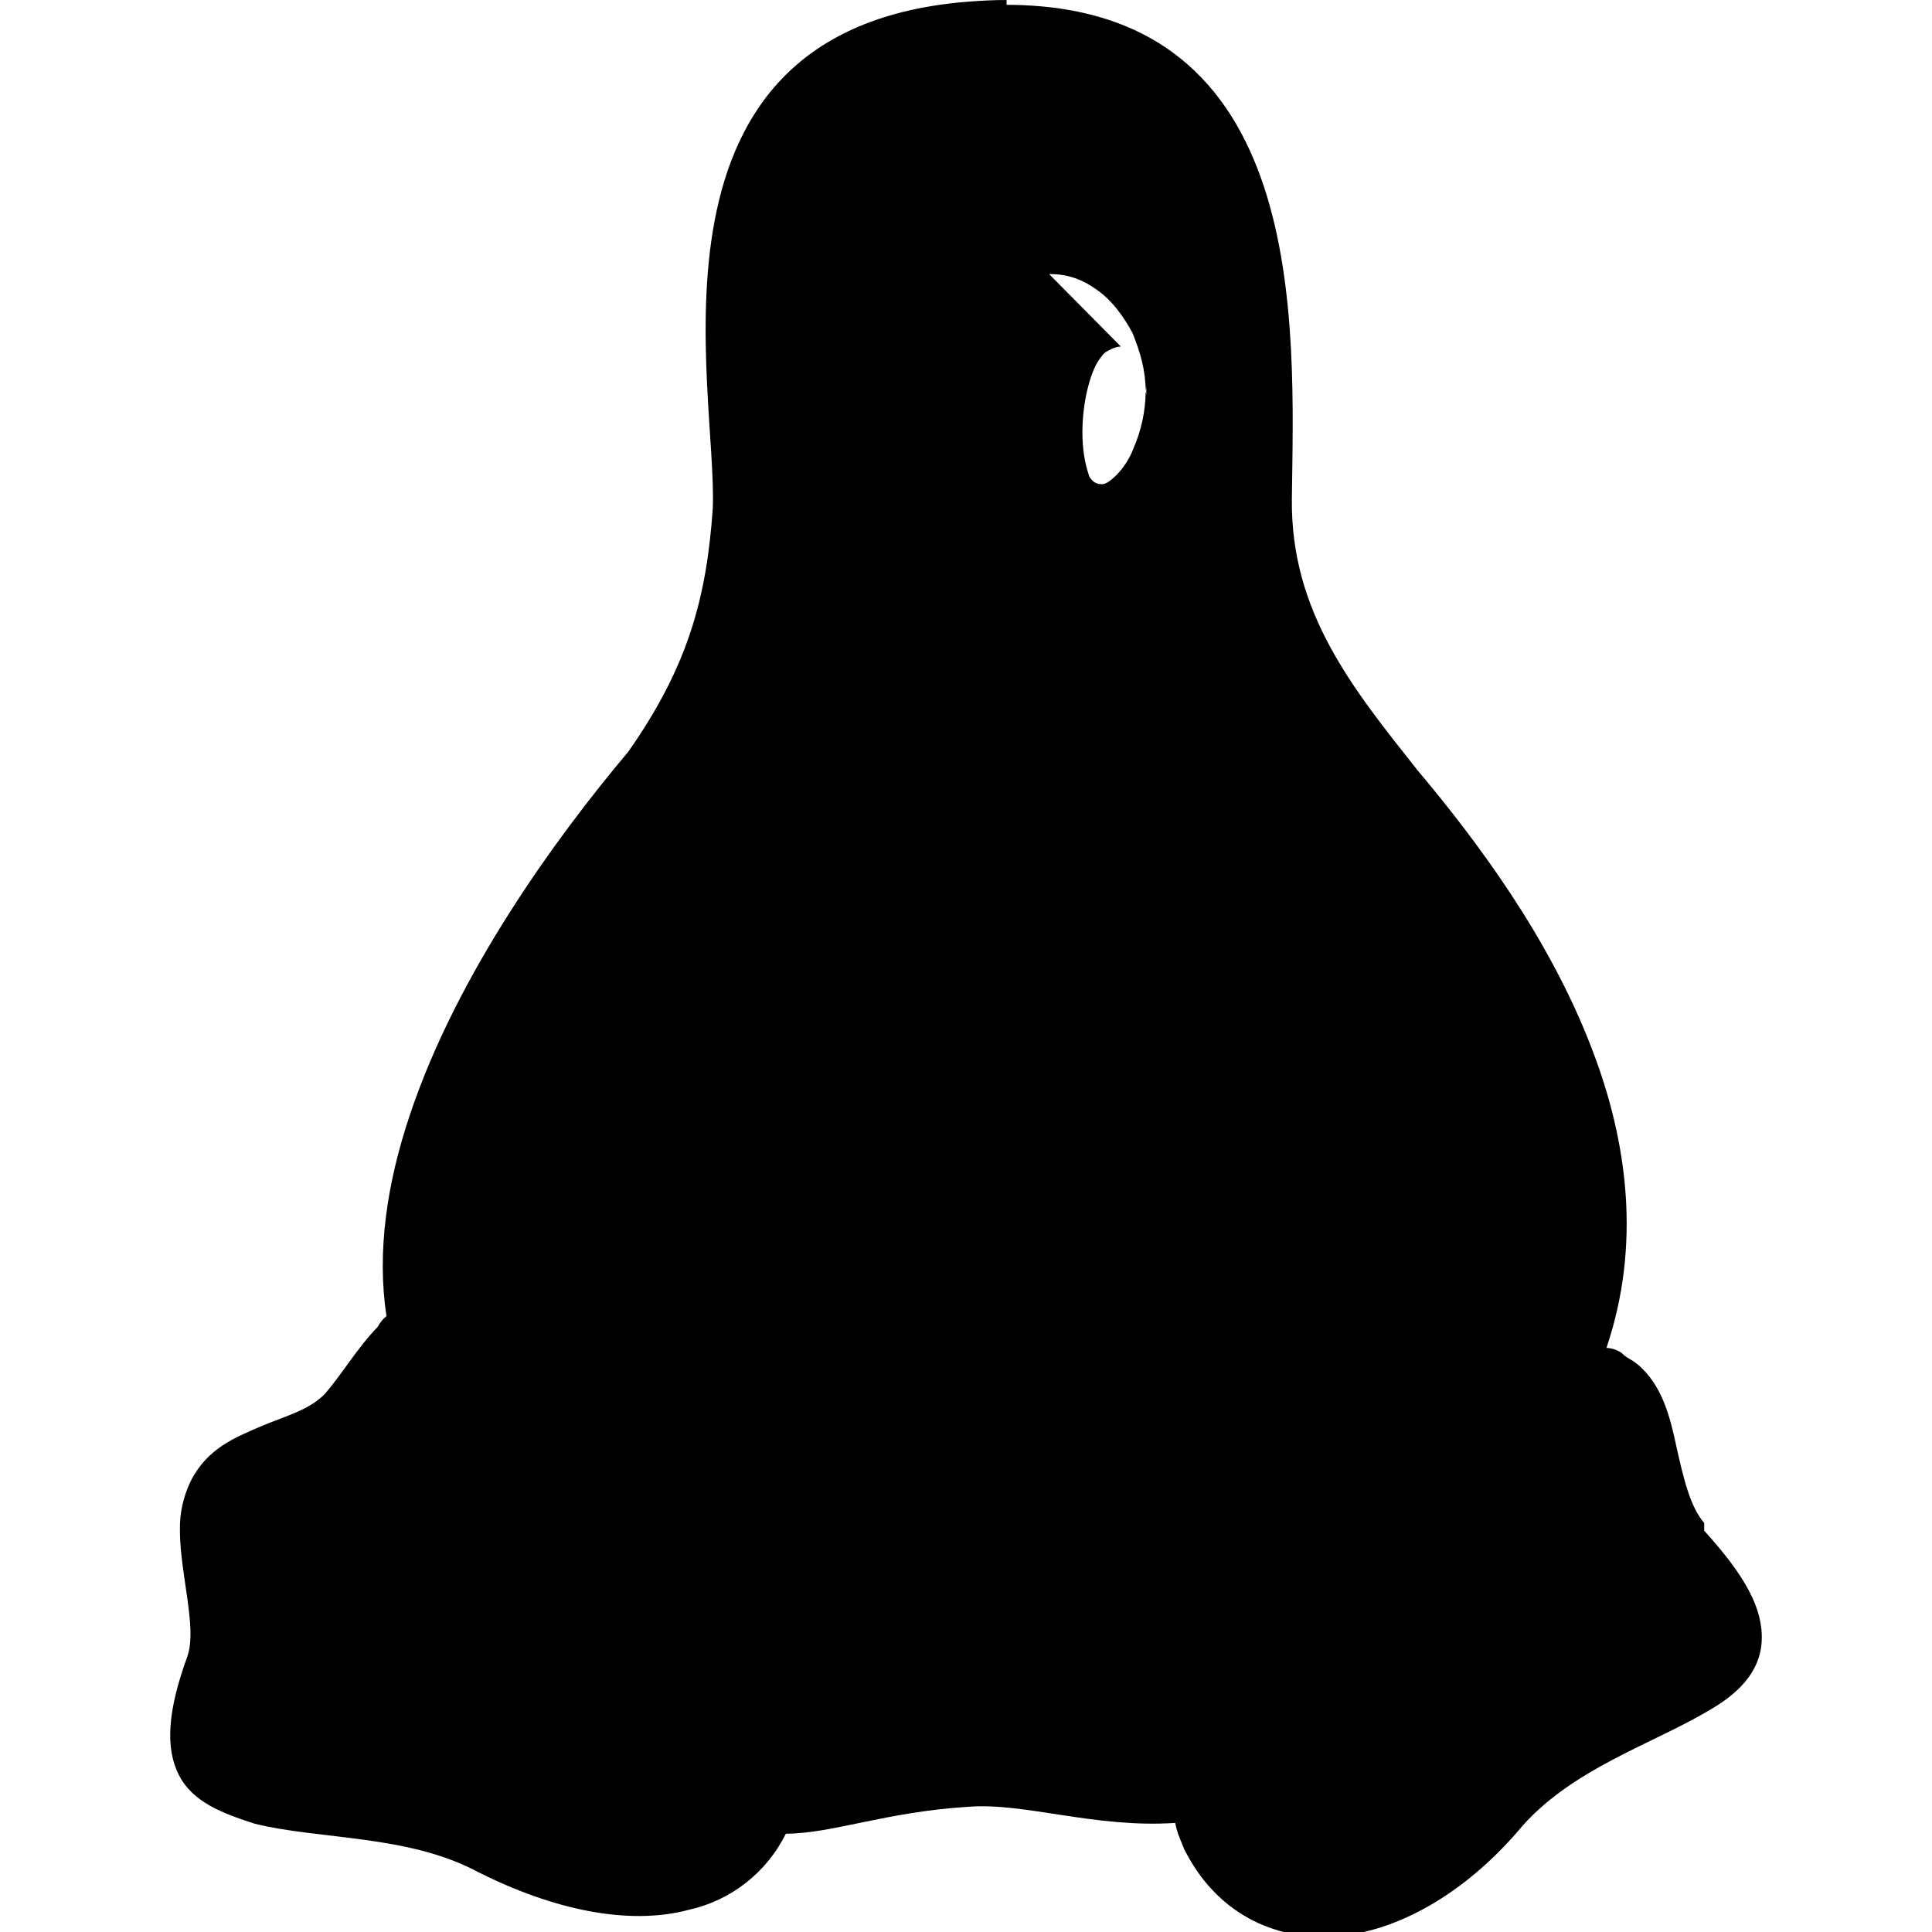
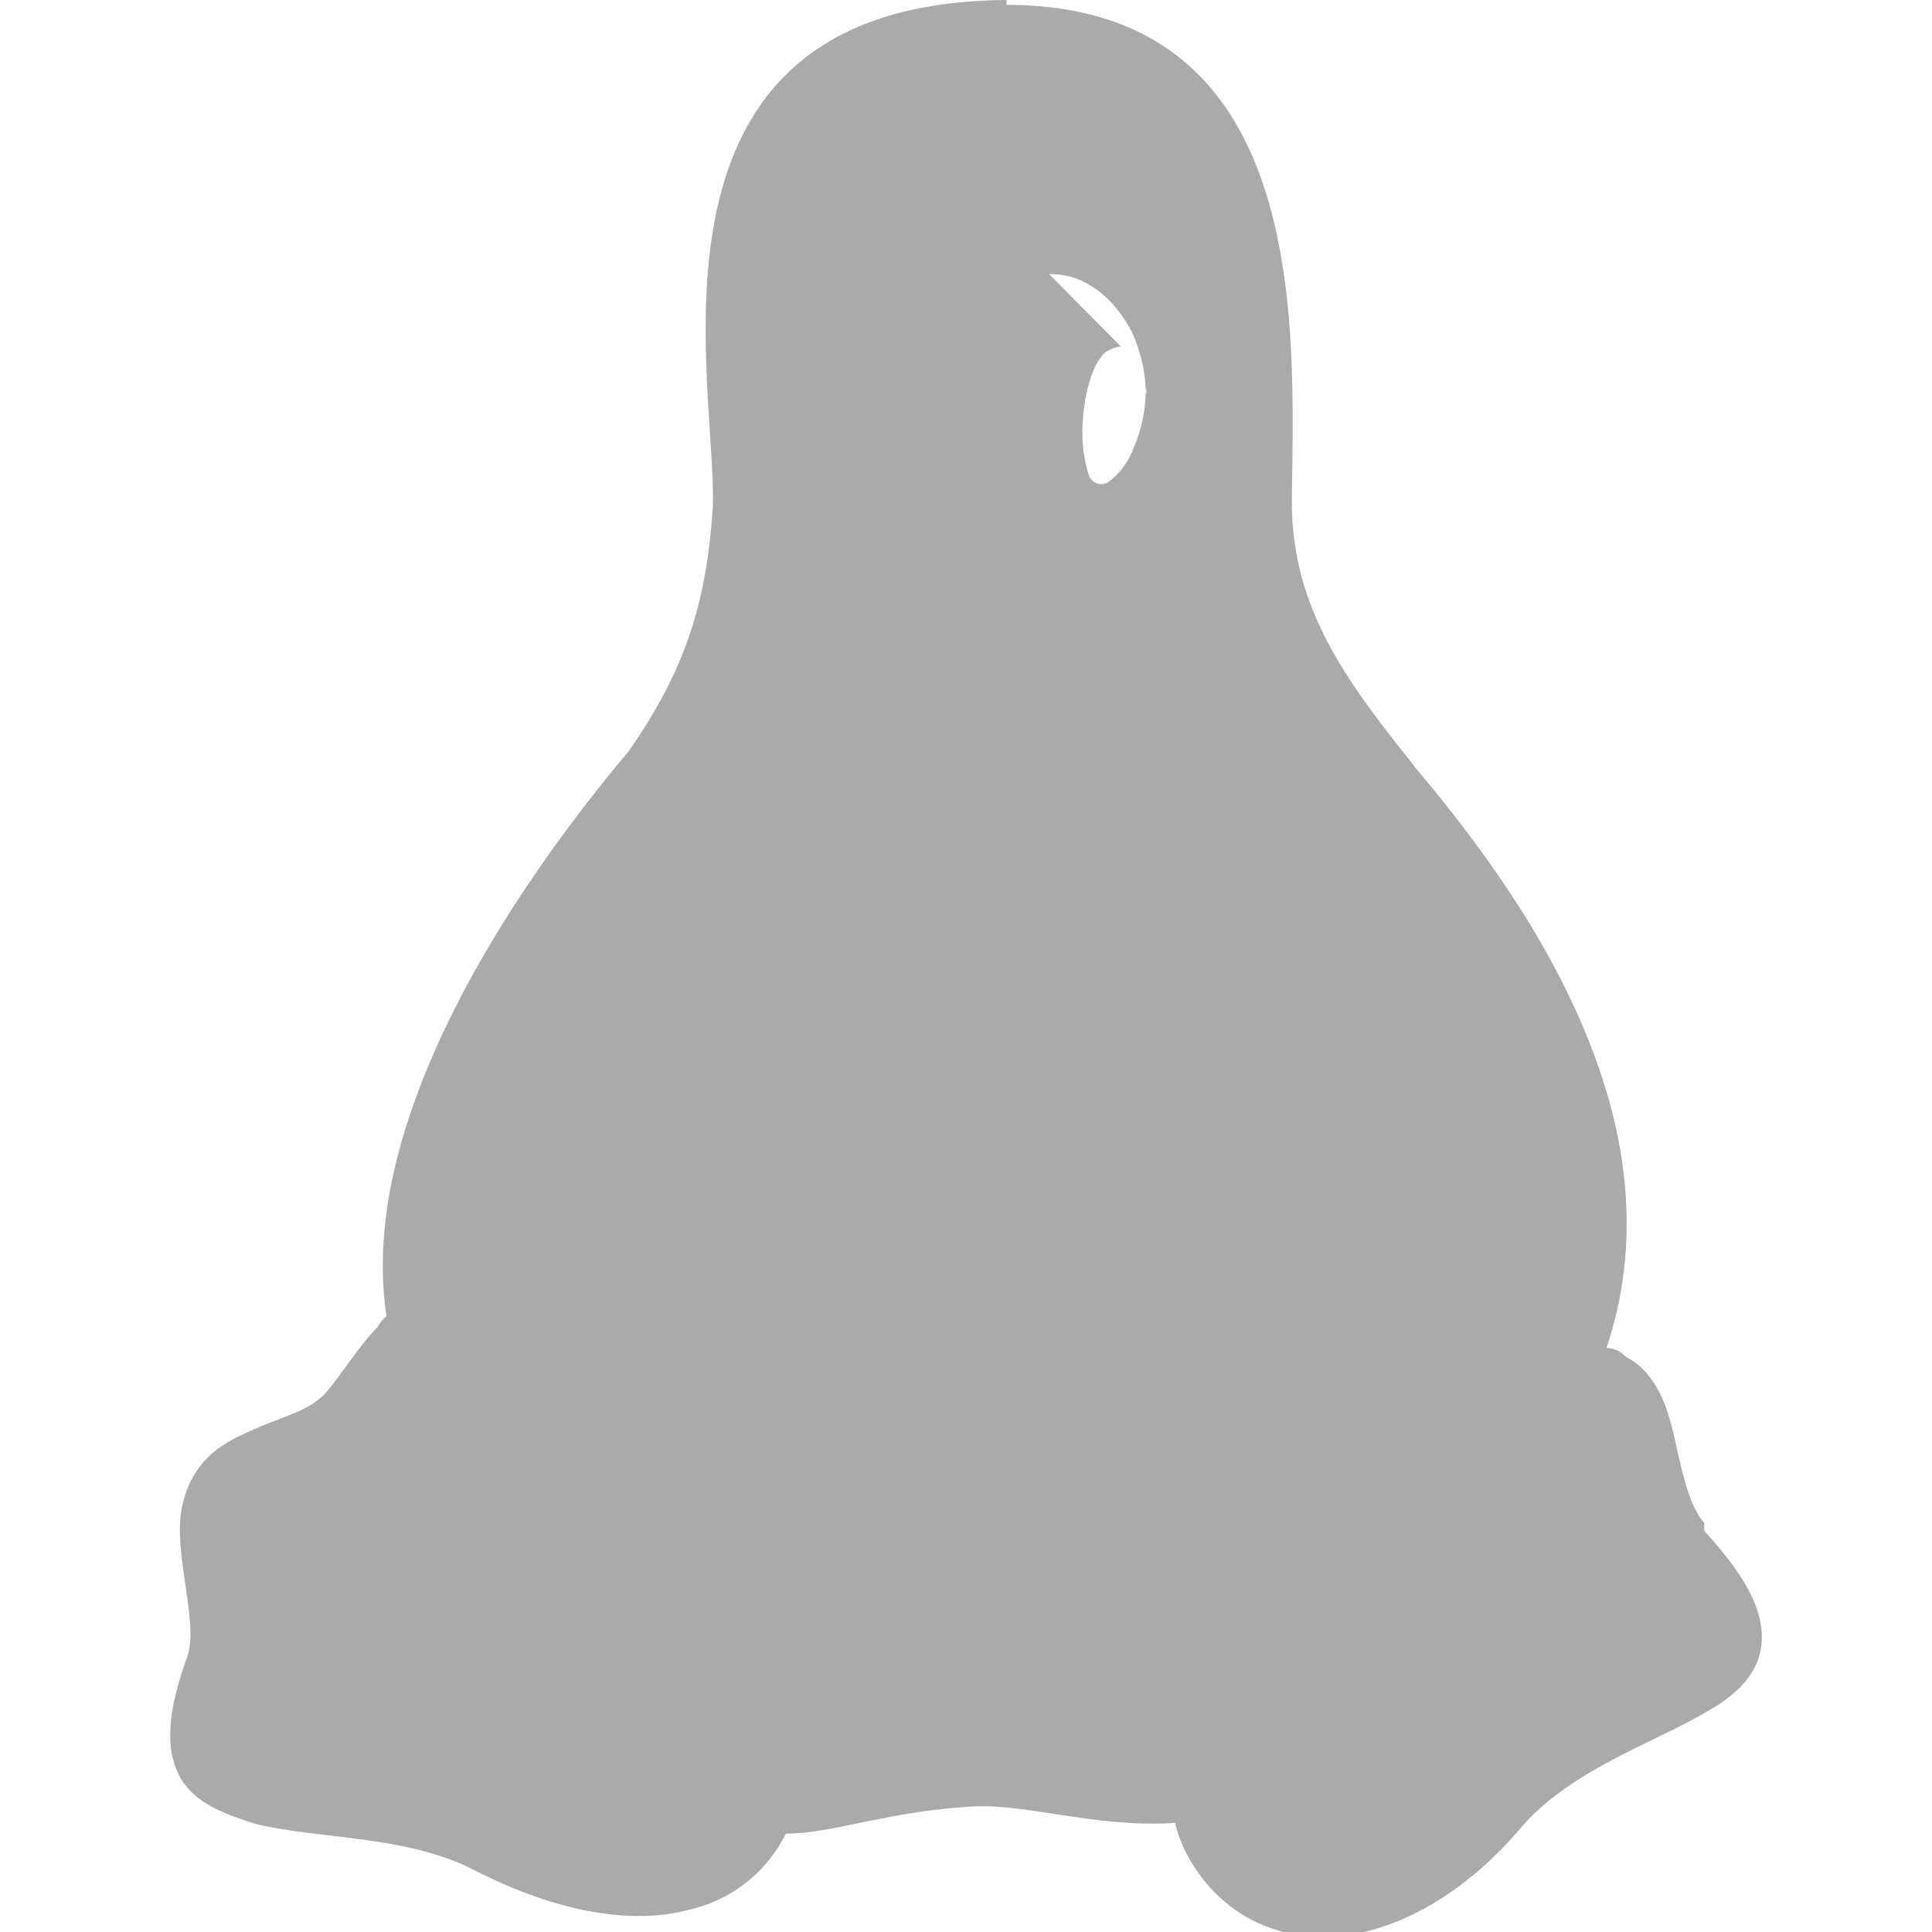
- <svg xmlns="http://www.w3.org/2000/svg" viewBox="0 0 24 24" fill="currentColor">
+ <svg xmlns="http://www.w3.org/2000/svg" viewBox="0 0 24 24" fill="#aaaaaa">
  <path d="M12.504 0c-.155 0-.315.008-.48.021-4.226.333-3.105 4.807-3.17 6.298-.076 1.092-.3 1.953-1.05 3.02-.885 1.051-2.127 2.75-2.716 4.521-.278.832-.41 1.684-.287 2.489a.424.424 0 0 0-.11.135c-.26.268-.45.6-.663.839-.199.199-.485.267-.797.4-.313.136-.658.269-.864.68-.09.189-.136.394-.132.602 0 .199.027.4.055.595.058.4.116.738.04.97-.249.68-.28 1.145-.106 1.484.174.334.535.47.94.601.81.2 1.91.135 2.774.6.926.466 1.866.67 2.616.47.526-.116.97-.464 1.208-.946.587-.003 1.23-.269 2.26-.334.699-.058 1.574.267 2.577.2.025.134.063.198.114.333l.003.003c.391.778 1.113 1.132 1.884 1.072.771-.06 1.592-.536 2.257-1.306.631-.765 1.683-1.084 2.378-1.503.348-.199.629-.469.649-.853.023-.4-.2-.811-.714-1.376v-.097l-.003-.003c-.17-.2-.25-.535-.338-.926-.085-.401-.182-.786-.492-1.046h-.003c-.059-.054-.123-.067-.188-.135a.357.357 0 0 0-.19-.064c.431-1.278.264-2.55-.173-3.694-.533-1.41-1.465-2.638-2.175-3.483-.796-1.005-1.576-1.957-1.56-3.368.026-2.152.236-6.133-3.544-6.139zm.529 3.405h.013c.213 0 .396.062.584.198.19.135.33.332.438.533.105.259.158.459.166.724 0-.02.006-.04.006-.06v.105a.086.086 0 0 1-.004-.021l-.004-.024a1.807 1.807 0 0 1-.15.706.953.953 0 0 1-.213.335c-.06.058-.124.114-.18.114-.067 0-.111-.024-.156-.092-.063-.18-.087-.369-.087-.552 0-.181.022-.357.058-.515.034-.144.084-.298.156-.397.058-.082.072-.083.118-.109.046-.025.099-.045.146-.045z" />
</svg>
